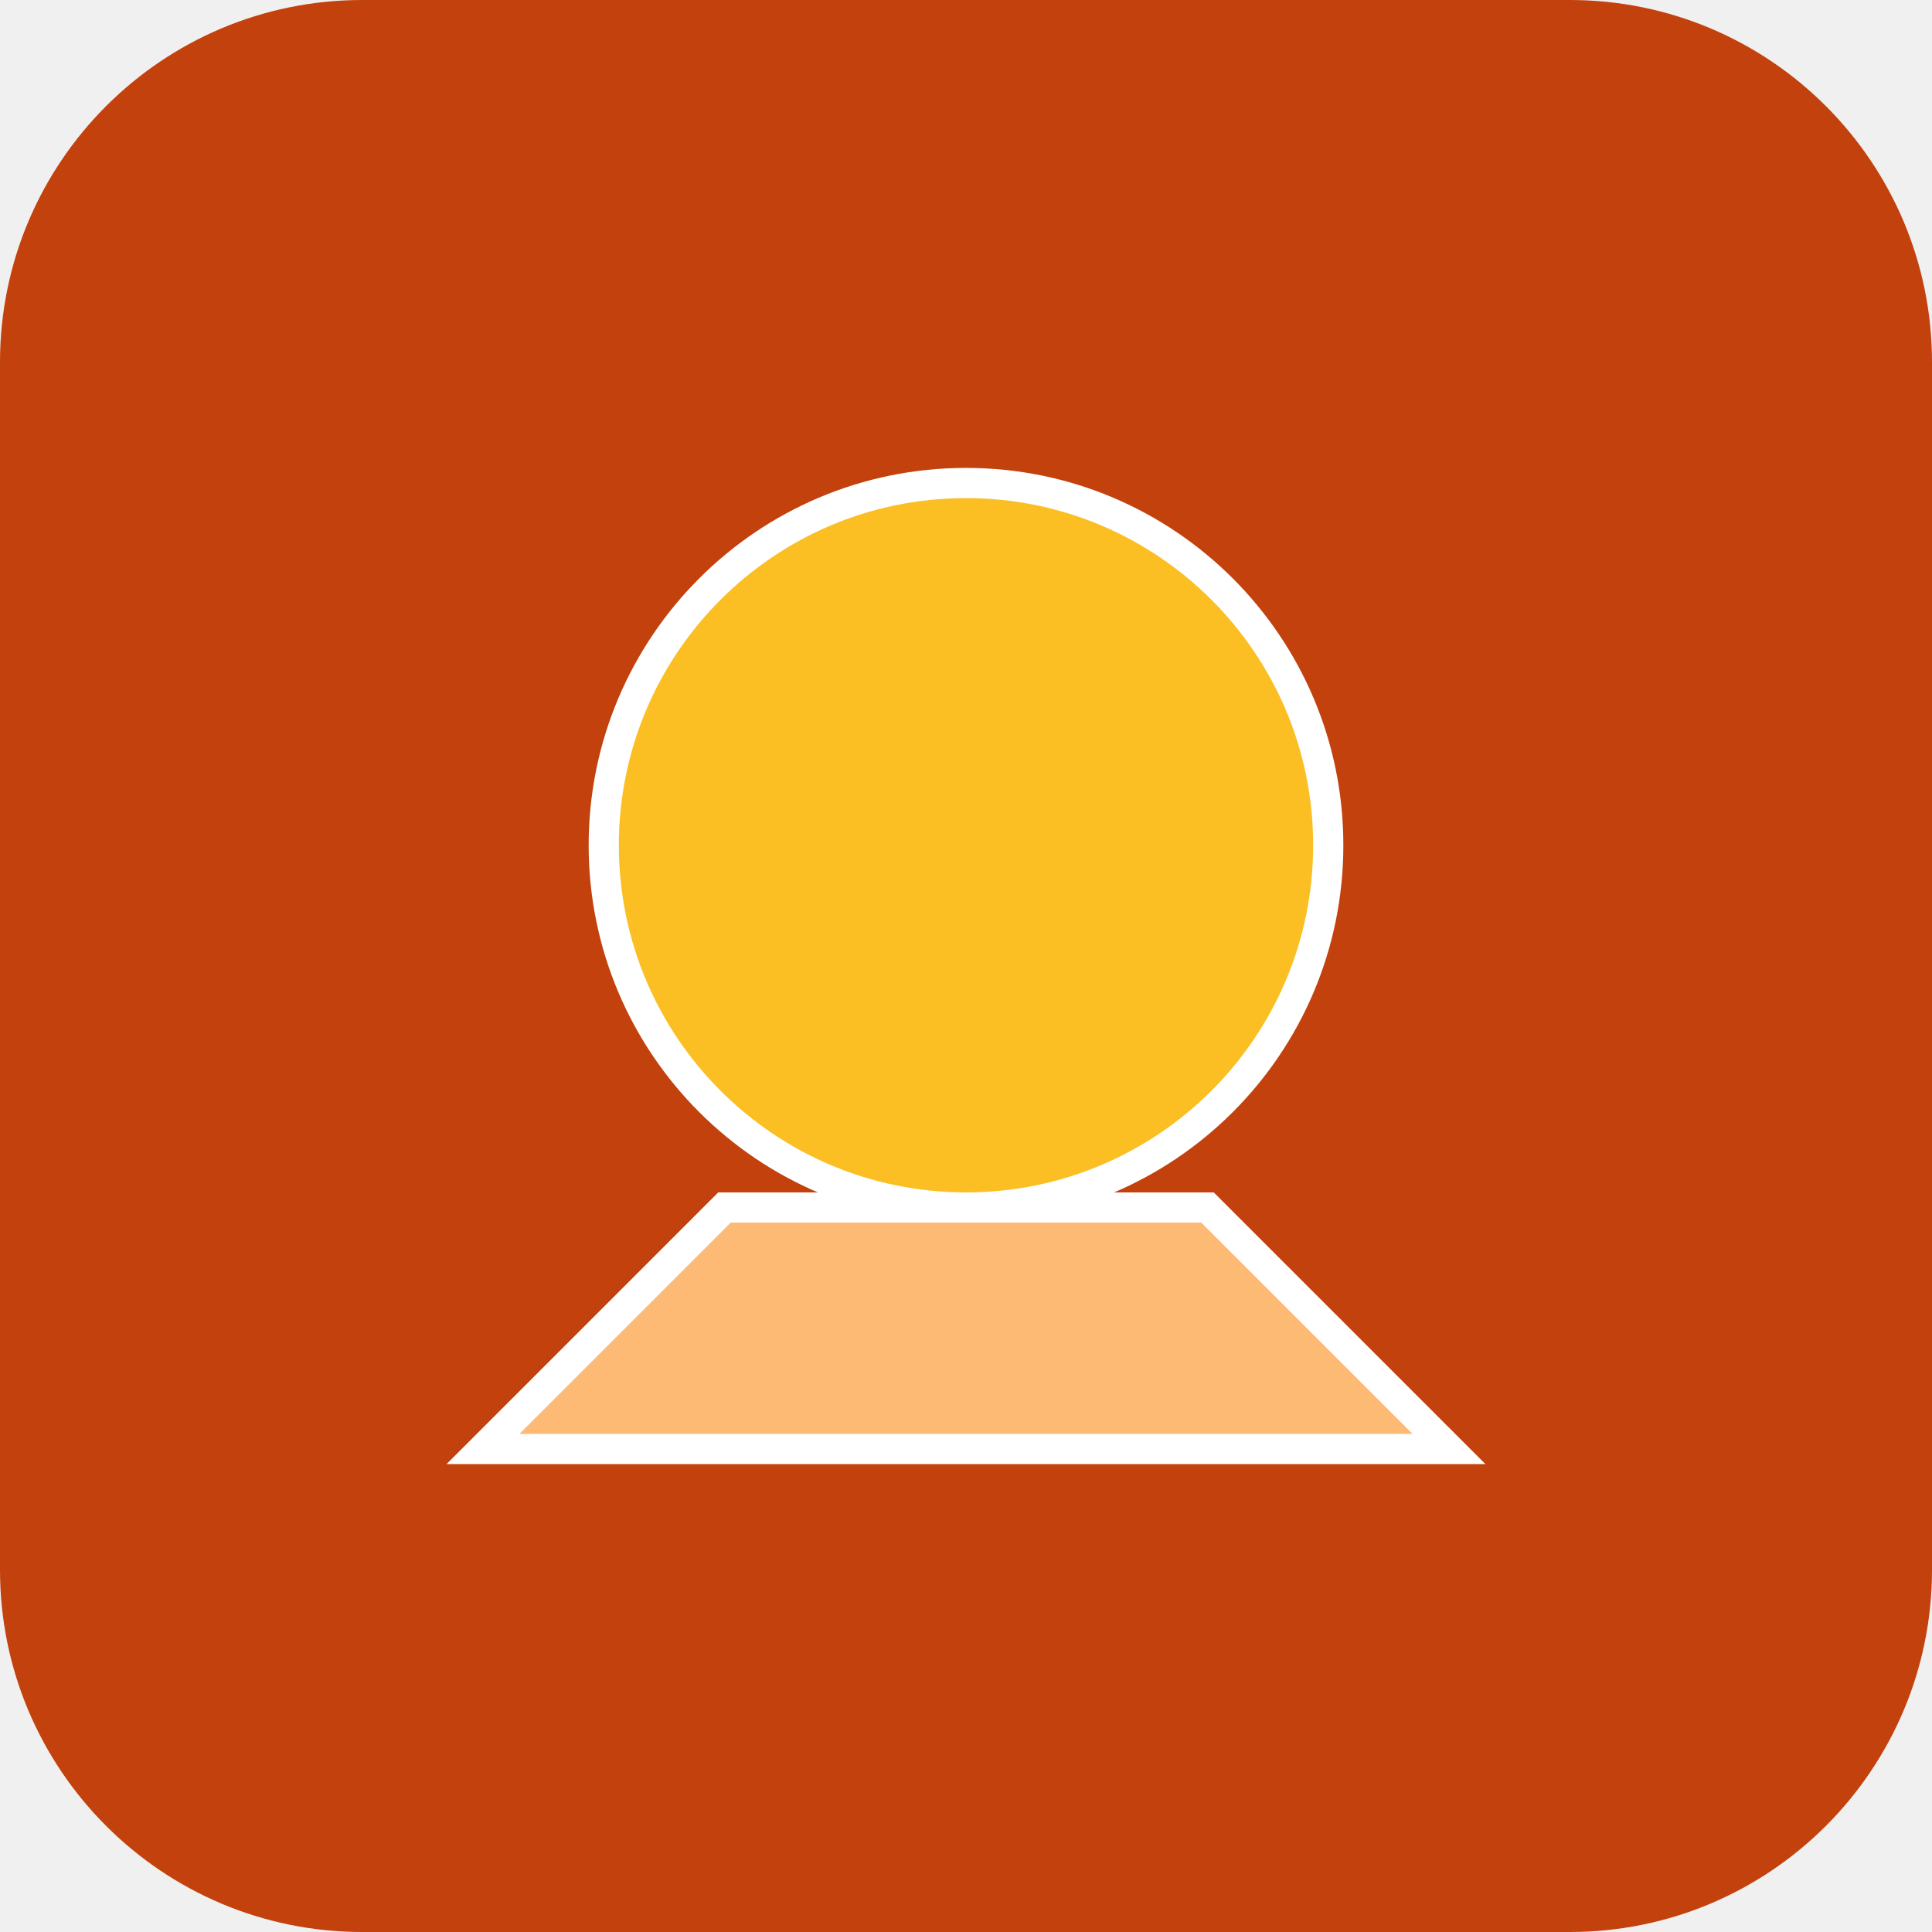
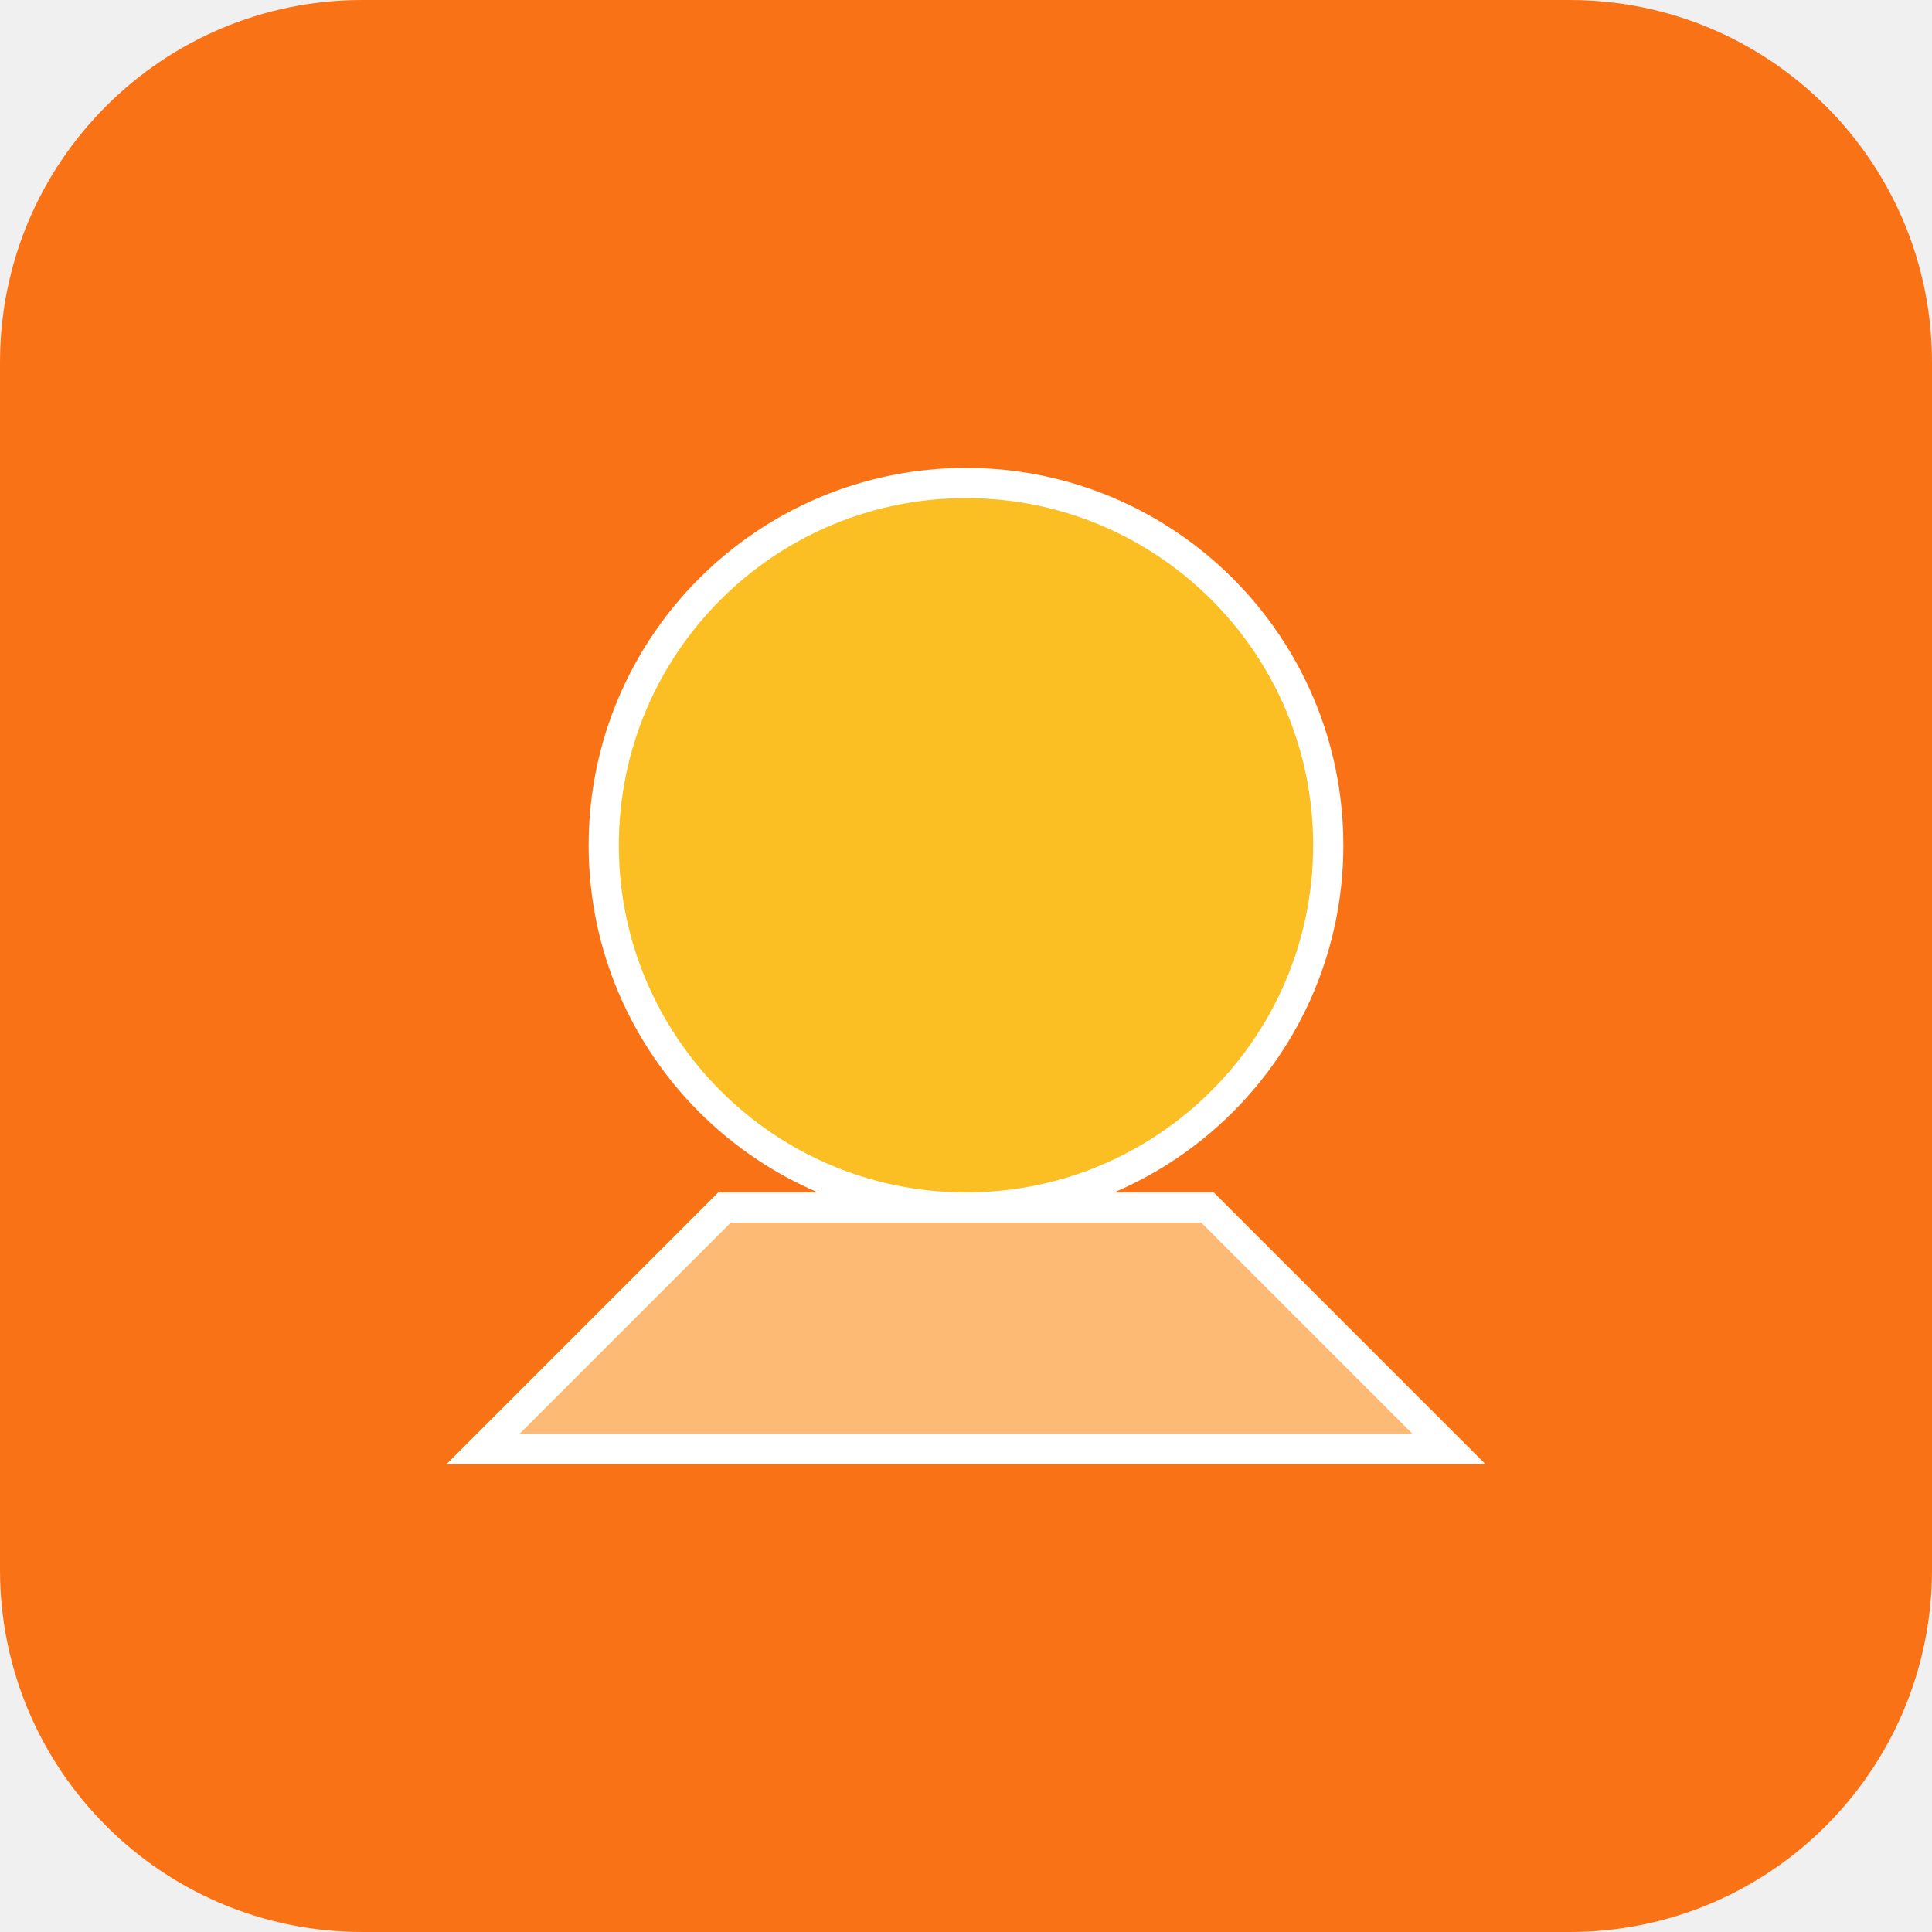
<svg xmlns="http://www.w3.org/2000/svg" viewBox="0 0 32 32">
-   <rect width="32" height="32" rx="6" fill="#c2410c" />
+   <rect width="32" height="32" rx="6" fill="#f97316" />
  <circle cx="16" cy="14" r="6" fill="#fbbf24" stroke="#fff" stroke-width="0.5" />
  <path d="M8 24l4-4h8l4 4z" fill="#fdba74" stroke="#fff" stroke-width="0.5" />
</svg>
